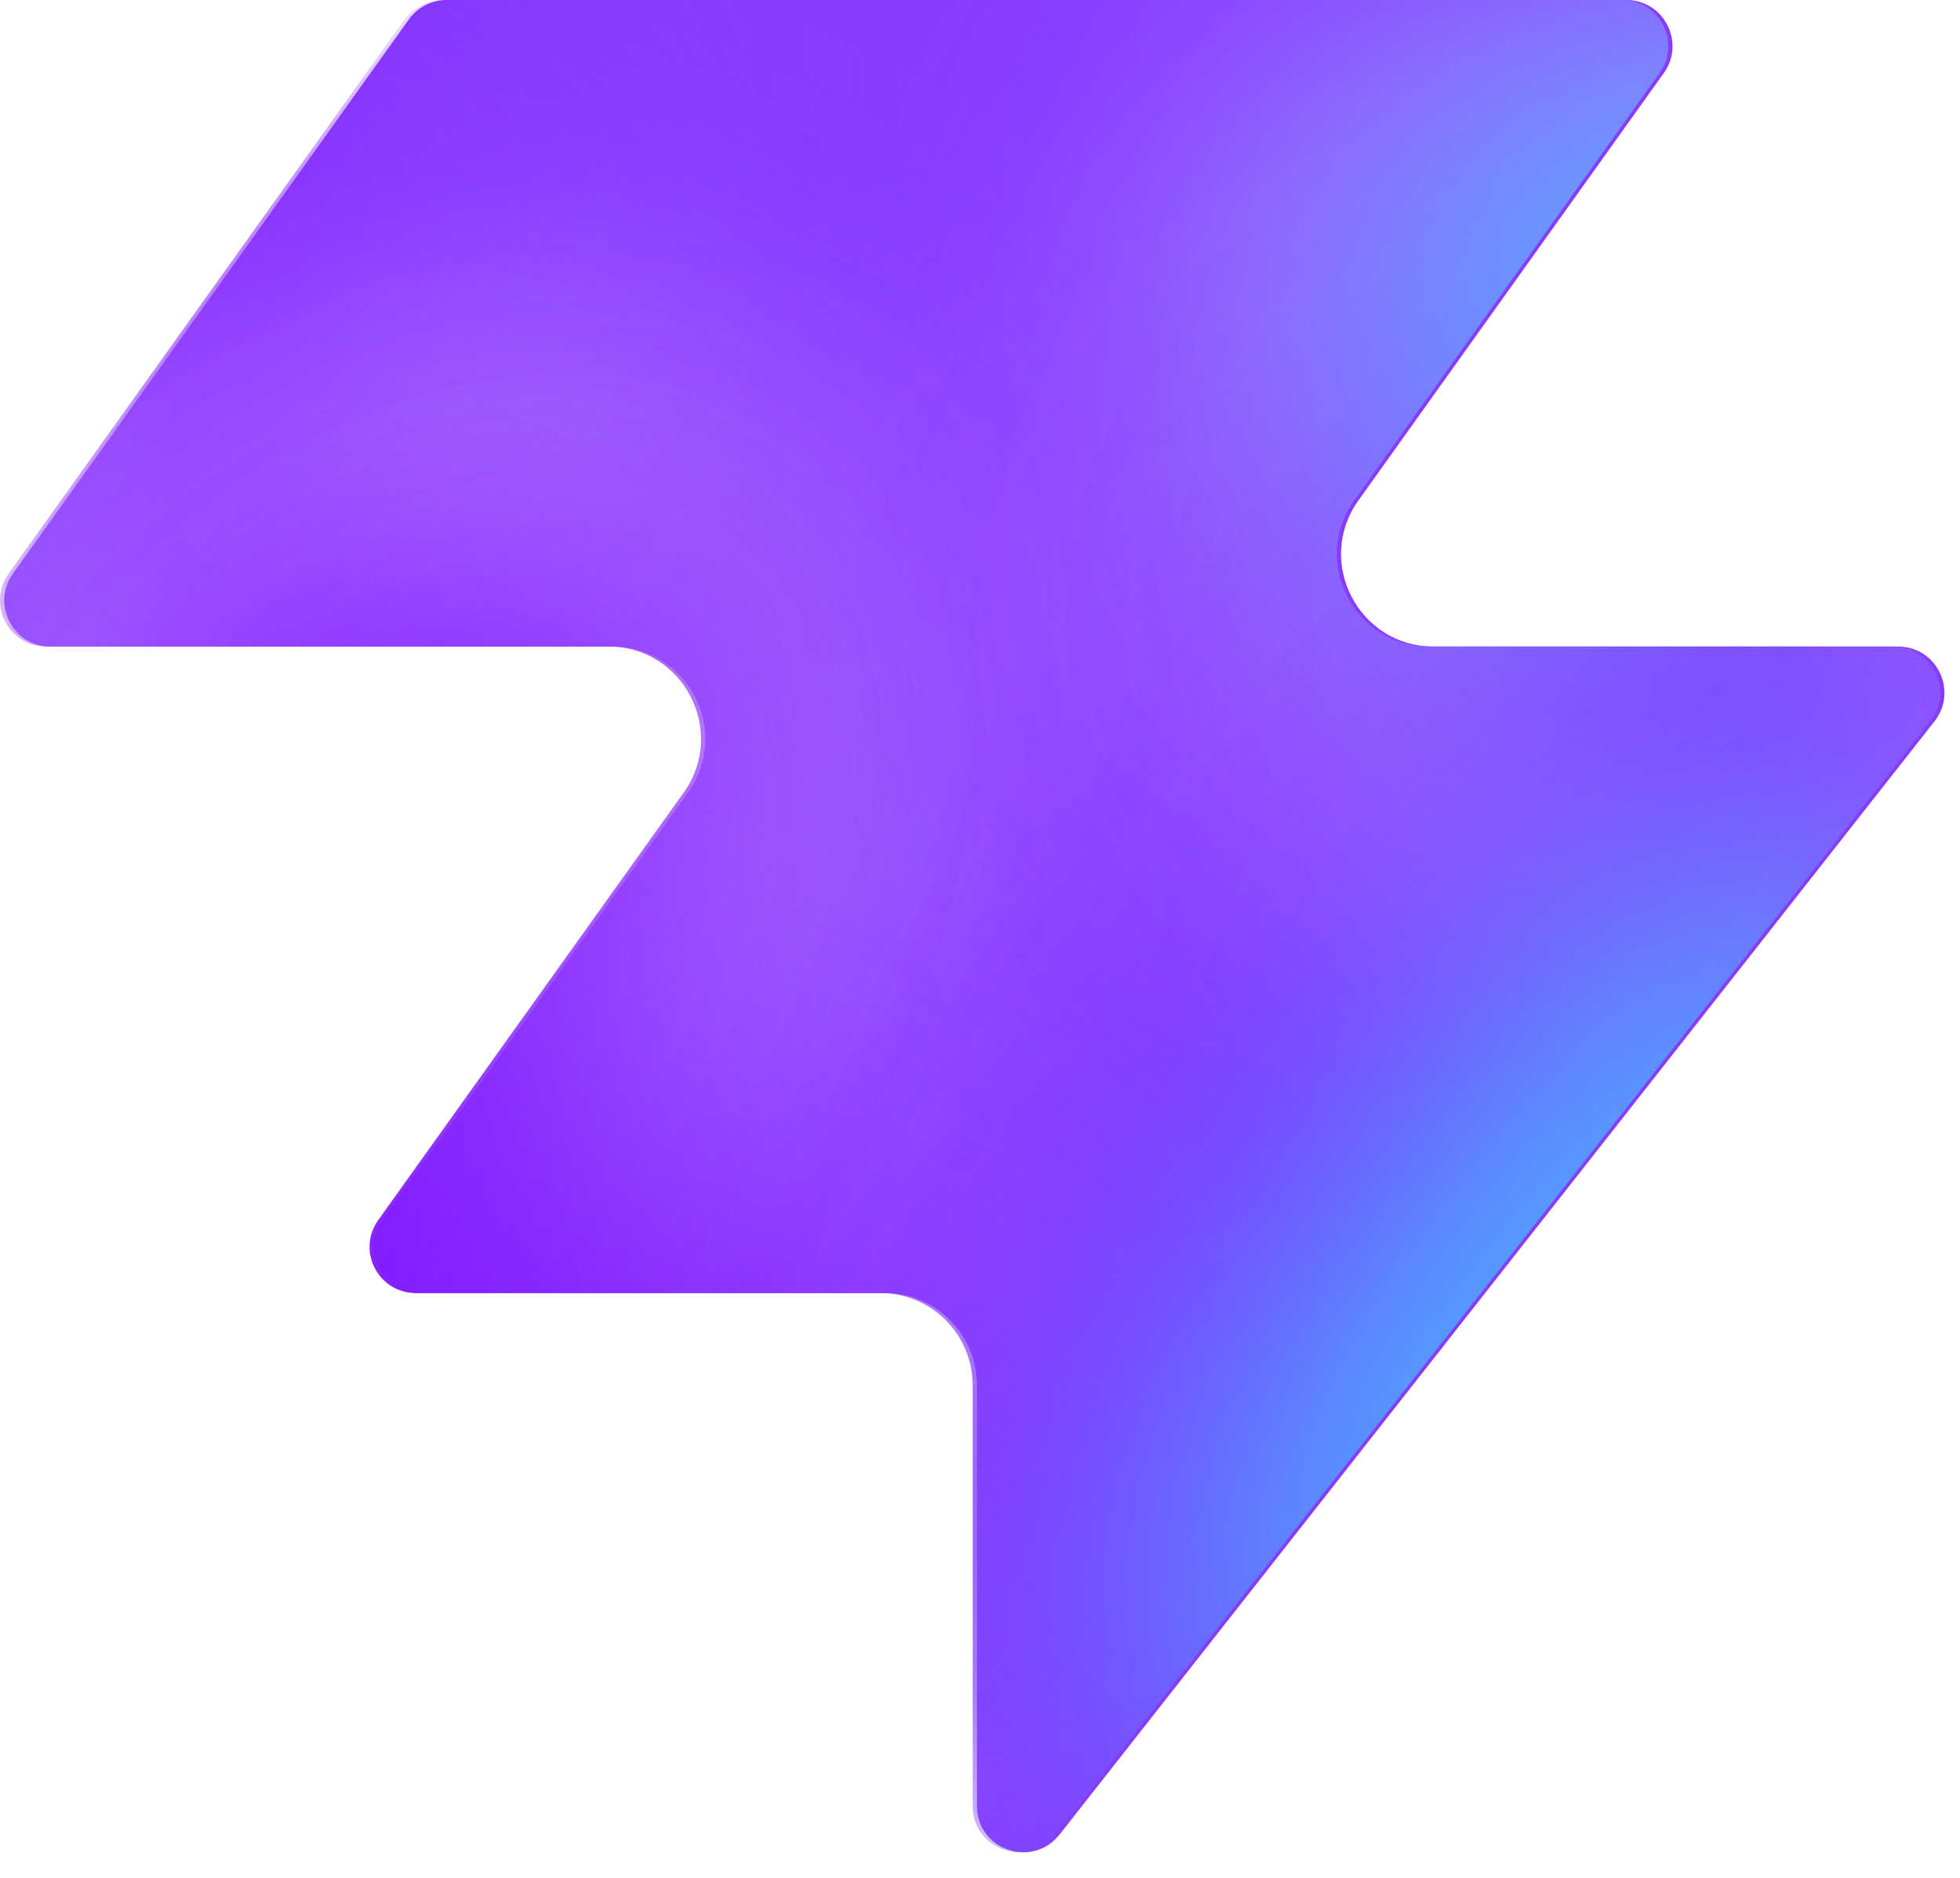
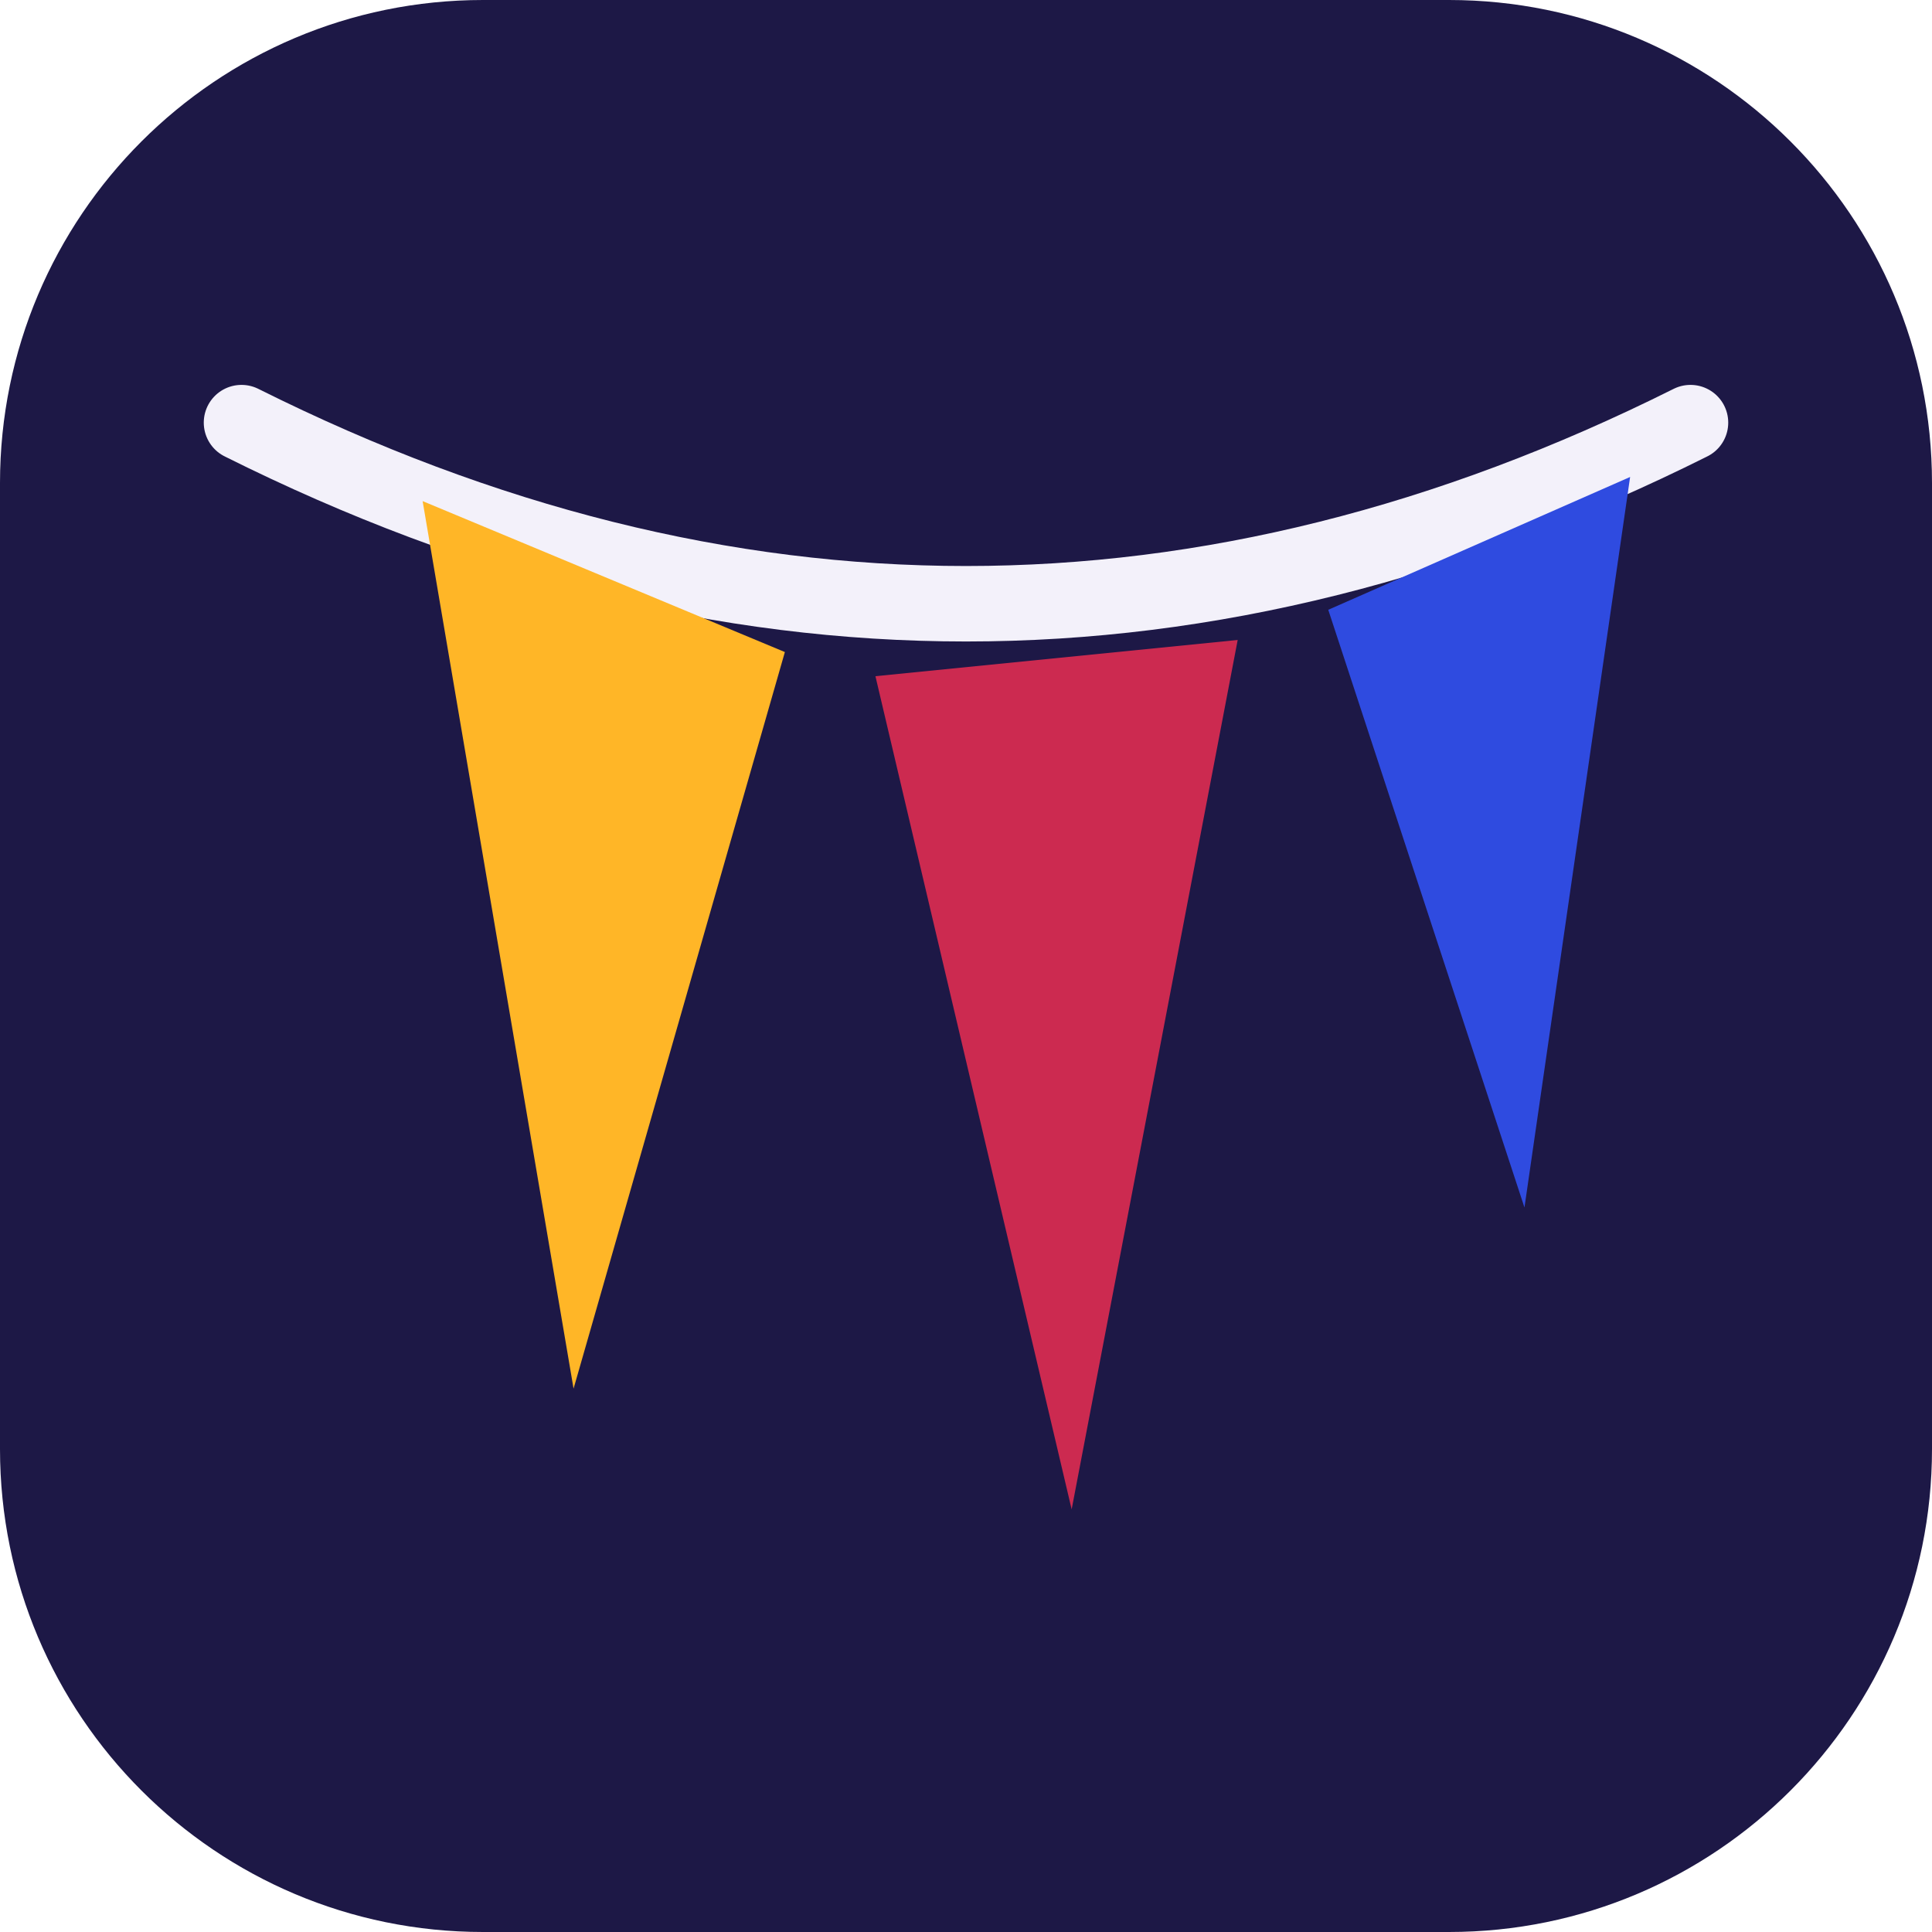
- <svg xmlns="http://www.w3.org/2000/svg" width="48" height="46" fill="none" viewBox="0 0 48 46">
-   <path fill="#863bff" d="M25.946 44.938c-.664.845-2.021.375-2.021-.698V33.937a2.26 2.26 0 0 0-2.262-2.262H10.287c-.92 0-1.456-1.04-.92-1.788l7.48-10.471c1.07-1.497 0-3.578-1.842-3.578H1.237c-.92 0-1.456-1.04-.92-1.788L10.013.474c.214-.297.556-.474.92-.474h28.894c.92 0 1.456 1.04.92 1.788l-7.48 10.471c-1.07 1.498 0 3.579 1.842 3.579h11.377c.943 0 1.473 1.088.89 1.83L25.947 44.94z" style="fill:#863bff;fill:color(display-p3 .525 .23 1);fill-opacity:1" />
-   <mask id="a" width="48" height="46" x="0" y="0" maskUnits="userSpaceOnUse" style="mask-type:alpha">
-     <path fill="#000" d="M25.842 44.938c-.664.844-2.021.375-2.021-.698V33.937a2.26 2.26 0 0 0-2.262-2.262H10.183c-.92 0-1.456-1.04-.92-1.788l7.48-10.471c1.07-1.498 0-3.579-1.842-3.579H1.133c-.92 0-1.456-1.04-.92-1.787L9.91.473c.214-.297.556-.474.92-.474h28.894c.92 0 1.456 1.04.92 1.788l-7.48 10.471c-1.07 1.498 0 3.578 1.842 3.578h11.377c.943 0 1.473 1.088.89 1.832L25.843 44.94z" style="fill:#000;fill-opacity:1" />
-   </mask>
-   <g mask="url(#a)">
-     <g filter="url(#b)">
-       <ellipse cx="5.508" cy="14.704" fill="#ede6ff" rx="5.508" ry="14.704" style="fill:#ede6ff;fill:color(display-p3 .927 .903 1);fill-opacity:1" transform="matrix(.00324 1 1 -.00324 -4.47 31.516)" />
-     </g>
-     <g filter="url(#c)">
-       <ellipse cx="10.399" cy="29.851" fill="#ede6ff" rx="10.399" ry="29.851" style="fill:#ede6ff;fill:color(display-p3 .927 .903 1);fill-opacity:1" transform="matrix(.00324 1 1 -.00324 -39.328 7.883)" />
-     </g>
-     <g filter="url(#d)">
-       <ellipse cx="5.508" cy="30.487" fill="#7e14ff" rx="5.508" ry="30.487" style="fill:#7e14ff;fill:color(display-p3 .492 .077 1);fill-opacity:1" transform="rotate(89.814 -25.913 -14.639)scale(1 -1)" />
-     </g>
-     <g filter="url(#e)">
-       <ellipse cx="5.508" cy="30.599" fill="#7e14ff" rx="5.508" ry="30.599" style="fill:#7e14ff;fill:color(display-p3 .492 .077 1);fill-opacity:1" transform="rotate(89.814 -32.644 -3.334)scale(1 -1)" />
-     </g>
-     <g filter="url(#f)">
-       <ellipse cx="5.508" cy="30.599" fill="#7e14ff" rx="5.508" ry="30.599" style="fill:#7e14ff;fill:color(display-p3 .492 .077 1);fill-opacity:1" transform="matrix(.00324 1 1 -.00324 -34.34 30.47)" />
-     </g>
-     <g filter="url(#g)">
-       <ellipse cx="14.072" cy="22.078" fill="#ede6ff" rx="14.072" ry="22.078" style="fill:#ede6ff;fill:color(display-p3 .927 .903 1);fill-opacity:1" transform="rotate(93.35 24.506 48.493)scale(-1 1)" />
-     </g>
-     <g filter="url(#h)">
-       <ellipse cx="3.47" cy="21.501" fill="#7e14ff" rx="3.47" ry="21.501" style="fill:#7e14ff;fill:color(display-p3 .492 .077 1);fill-opacity:1" transform="rotate(89.009 28.708 47.59)scale(-1 1)" />
-     </g>
-     <g filter="url(#i)">
-       <ellipse cx="3.47" cy="21.501" fill="#7e14ff" rx="3.47" ry="21.501" style="fill:#7e14ff;fill:color(display-p3 .492 .077 1);fill-opacity:1" transform="rotate(89.009 28.708 47.59)scale(-1 1)" />
-     </g>
-     <g filter="url(#j)">
-       <ellipse cx=".387" cy="8.972" fill="#7e14ff" rx="4.407" ry="29.108" style="fill:#7e14ff;fill:color(display-p3 .492 .077 1);fill-opacity:1" transform="rotate(39.51 .387 8.972)" />
-     </g>
-     <g filter="url(#k)">
-       <ellipse cx="47.523" cy="-6.092" fill="#7e14ff" rx="4.407" ry="29.108" style="fill:#7e14ff;fill:color(display-p3 .492 .077 1);fill-opacity:1" transform="rotate(37.892 47.523 -6.092)" />
-     </g>
-     <g filter="url(#l)">
-       <ellipse cx="41.412" cy="6.333" fill="#47bfff" rx="5.971" ry="9.665" style="fill:#47bfff;fill:color(display-p3 .28 .748 1);fill-opacity:1" transform="rotate(37.892 41.412 6.333)" />
-     </g>
-     <g filter="url(#m)">
-       <ellipse cx="-1.879" cy="38.332" fill="#7e14ff" rx="4.407" ry="29.108" style="fill:#7e14ff;fill:color(display-p3 .492 .077 1);fill-opacity:1" transform="rotate(37.892 -1.88 38.332)" />
-     </g>
-     <g filter="url(#n)">
-       <ellipse cx="-1.879" cy="38.332" fill="#7e14ff" rx="4.407" ry="29.108" style="fill:#7e14ff;fill:color(display-p3 .492 .077 1);fill-opacity:1" transform="rotate(37.892 -1.88 38.332)" />
-     </g>
-     <g filter="url(#o)">
-       <ellipse cx="35.651" cy="29.907" fill="#7e14ff" rx="4.407" ry="29.108" style="fill:#7e14ff;fill:color(display-p3 .492 .077 1);fill-opacity:1" transform="rotate(37.892 35.651 29.907)" />
-     </g>
-     <g filter="url(#p)">
-       <ellipse cx="38.418" cy="32.4" fill="#47bfff" rx="5.971" ry="15.297" style="fill:#47bfff;fill:color(display-p3 .28 .748 1);fill-opacity:1" transform="rotate(37.892 38.418 32.4)" />
-     </g>
-   </g>
-   <defs>
-     <filter id="b" width="60.045" height="41.654" x="-19.77" y="16.149" color-interpolation-filters="sRGB" filterUnits="userSpaceOnUse">
-       <feFlood flood-opacity="0" result="BackgroundImageFix" />
-       <feBlend in="SourceGraphic" in2="BackgroundImageFix" result="shape" />
-       <feGaussianBlur result="effect1_foregroundBlur_2002_17158" stdDeviation="7.659" />
-     </filter>
-     <filter id="c" width="90.34" height="51.437" x="-54.613" y="-7.533" color-interpolation-filters="sRGB" filterUnits="userSpaceOnUse">
-       <feFlood flood-opacity="0" result="BackgroundImageFix" />
-       <feBlend in="SourceGraphic" in2="BackgroundImageFix" result="shape" />
-       <feGaussianBlur result="effect1_foregroundBlur_2002_17158" stdDeviation="7.659" />
-     </filter>
-     <filter id="d" width="79.355" height="29.4" x="-49.64" y="2.03" color-interpolation-filters="sRGB" filterUnits="userSpaceOnUse">
-       <feFlood flood-opacity="0" result="BackgroundImageFix" />
-       <feBlend in="SourceGraphic" in2="BackgroundImageFix" result="shape" />
-       <feGaussianBlur result="effect1_foregroundBlur_2002_17158" stdDeviation="4.596" />
-     </filter>
-     <filter id="e" width="79.579" height="29.4" x="-45.045" y="20.029" color-interpolation-filters="sRGB" filterUnits="userSpaceOnUse">
-       <feFlood flood-opacity="0" result="BackgroundImageFix" />
-       <feBlend in="SourceGraphic" in2="BackgroundImageFix" result="shape" />
-       <feGaussianBlur result="effect1_foregroundBlur_2002_17158" stdDeviation="4.596" />
-     </filter>
-     <filter id="f" width="79.579" height="29.4" x="-43.513" y="21.178" color-interpolation-filters="sRGB" filterUnits="userSpaceOnUse">
-       <feFlood flood-opacity="0" result="BackgroundImageFix" />
-       <feBlend in="SourceGraphic" in2="BackgroundImageFix" result="shape" />
-       <feGaussianBlur result="effect1_foregroundBlur_2002_17158" stdDeviation="4.596" />
-     </filter>
-     <filter id="g" width="74.749" height="58.852" x="15.756" y="-17.901" color-interpolation-filters="sRGB" filterUnits="userSpaceOnUse">
-       <feFlood flood-opacity="0" result="BackgroundImageFix" />
-       <feBlend in="SourceGraphic" in2="BackgroundImageFix" result="shape" />
-       <feGaussianBlur result="effect1_foregroundBlur_2002_17158" stdDeviation="7.659" />
-     </filter>
-     <filter id="h" width="61.377" height="25.362" x="23.548" y="2.284" color-interpolation-filters="sRGB" filterUnits="userSpaceOnUse">
-       <feFlood flood-opacity="0" result="BackgroundImageFix" />
-       <feBlend in="SourceGraphic" in2="BackgroundImageFix" result="shape" />
-       <feGaussianBlur result="effect1_foregroundBlur_2002_17158" stdDeviation="4.596" />
-     </filter>
-     <filter id="i" width="61.377" height="25.362" x="23.548" y="2.284" color-interpolation-filters="sRGB" filterUnits="userSpaceOnUse">
-       <feFlood flood-opacity="0" result="BackgroundImageFix" />
-       <feBlend in="SourceGraphic" in2="BackgroundImageFix" result="shape" />
-       <feGaussianBlur result="effect1_foregroundBlur_2002_17158" stdDeviation="4.596" />
-     </filter>
-     <filter id="j" width="56.045" height="63.649" x="-27.636" y="-22.853" color-interpolation-filters="sRGB" filterUnits="userSpaceOnUse">
-       <feFlood flood-opacity="0" result="BackgroundImageFix" />
-       <feBlend in="SourceGraphic" in2="BackgroundImageFix" result="shape" />
-       <feGaussianBlur result="effect1_foregroundBlur_2002_17158" stdDeviation="4.596" />
-     </filter>
-     <filter id="k" width="54.814" height="64.646" x="20.116" y="-38.415" color-interpolation-filters="sRGB" filterUnits="userSpaceOnUse">
-       <feFlood flood-opacity="0" result="BackgroundImageFix" />
-       <feBlend in="SourceGraphic" in2="BackgroundImageFix" result="shape" />
-       <feGaussianBlur result="effect1_foregroundBlur_2002_17158" stdDeviation="4.596" />
-     </filter>
-     <filter id="l" width="33.541" height="35.313" x="24.641" y="-11.323" color-interpolation-filters="sRGB" filterUnits="userSpaceOnUse">
-       <feFlood flood-opacity="0" result="BackgroundImageFix" />
-       <feBlend in="SourceGraphic" in2="BackgroundImageFix" result="shape" />
-       <feGaussianBlur result="effect1_foregroundBlur_2002_17158" stdDeviation="4.596" />
-     </filter>
-     <filter id="m" width="54.814" height="64.646" x="-29.286" y="6.009" color-interpolation-filters="sRGB" filterUnits="userSpaceOnUse">
-       <feFlood flood-opacity="0" result="BackgroundImageFix" />
-       <feBlend in="SourceGraphic" in2="BackgroundImageFix" result="shape" />
-       <feGaussianBlur result="effect1_foregroundBlur_2002_17158" stdDeviation="4.596" />
-     </filter>
-     <filter id="n" width="54.814" height="64.646" x="-29.286" y="6.009" color-interpolation-filters="sRGB" filterUnits="userSpaceOnUse">
-       <feFlood flood-opacity="0" result="BackgroundImageFix" />
-       <feBlend in="SourceGraphic" in2="BackgroundImageFix" result="shape" />
-       <feGaussianBlur result="effect1_foregroundBlur_2002_17158" stdDeviation="4.596" />
-     </filter>
-     <filter id="o" width="54.814" height="64.646" x="8.244" y="-2.416" color-interpolation-filters="sRGB" filterUnits="userSpaceOnUse">
-       <feFlood flood-opacity="0" result="BackgroundImageFix" />
-       <feBlend in="SourceGraphic" in2="BackgroundImageFix" result="shape" />
-       <feGaussianBlur result="effect1_foregroundBlur_2002_17158" stdDeviation="4.596" />
-     </filter>
-     <filter id="p" width="39.409" height="43.623" x="18.713" y="10.588" color-interpolation-filters="sRGB" filterUnits="userSpaceOnUse">
-       <feFlood flood-opacity="0" result="BackgroundImageFix" />
-       <feBlend in="SourceGraphic" in2="BackgroundImageFix" result="shape" />
-       <feGaussianBlur result="effect1_foregroundBlur_2002_17158" stdDeviation="4.596" />
-     </filter>
-   </defs>
+ <svg xmlns="http://www.w3.org/2000/svg" viewBox="0 0 64 64">
+   <rect width="64" height="64" rx="16" fill="#1D1846" />
+   <path d="M8 14 Q32 26 56 14" fill="none" stroke="#F3F1FA" stroke-width="2.5" stroke-linecap="round" />
+   <path d="M14 16.6 L26 21.6 L19 46 Z" fill="#FFB627" />
+   <path d="M29 22.4 L41 21.2 L35.5 50 Z" fill="#CC2A50" />
+   <path d="M44 20.2 L54 15.8 L50.5 40 Z" fill="#2F4BE0" />
</svg>
